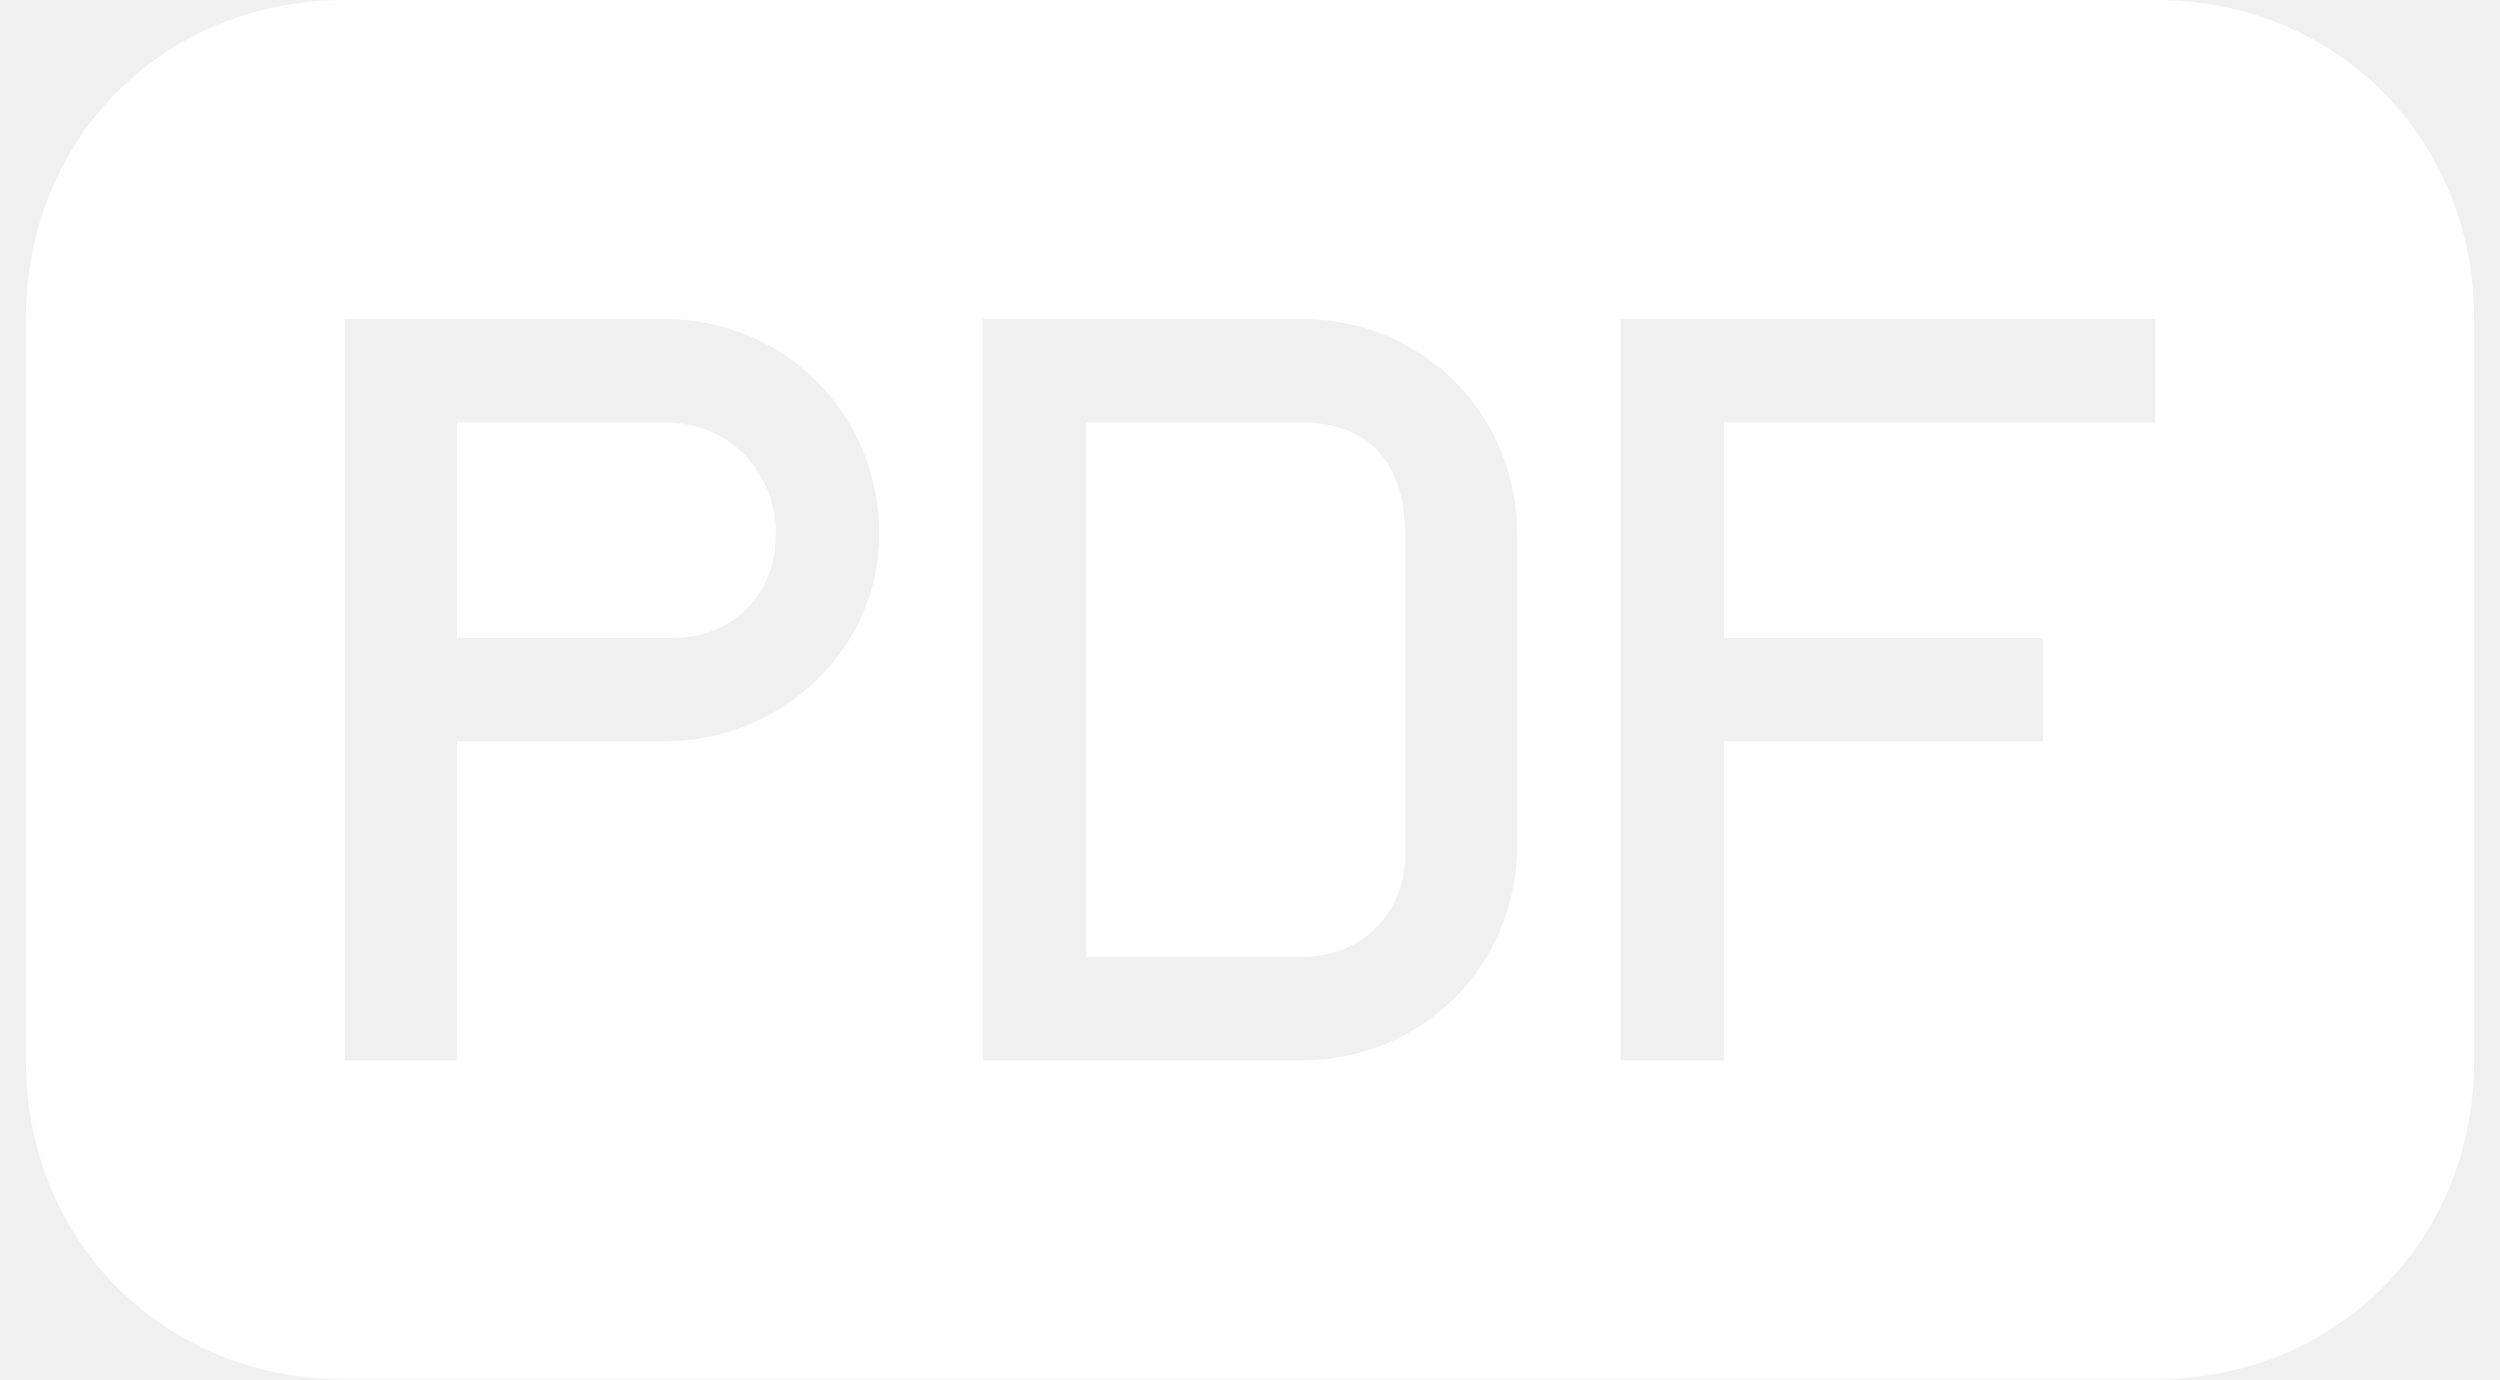
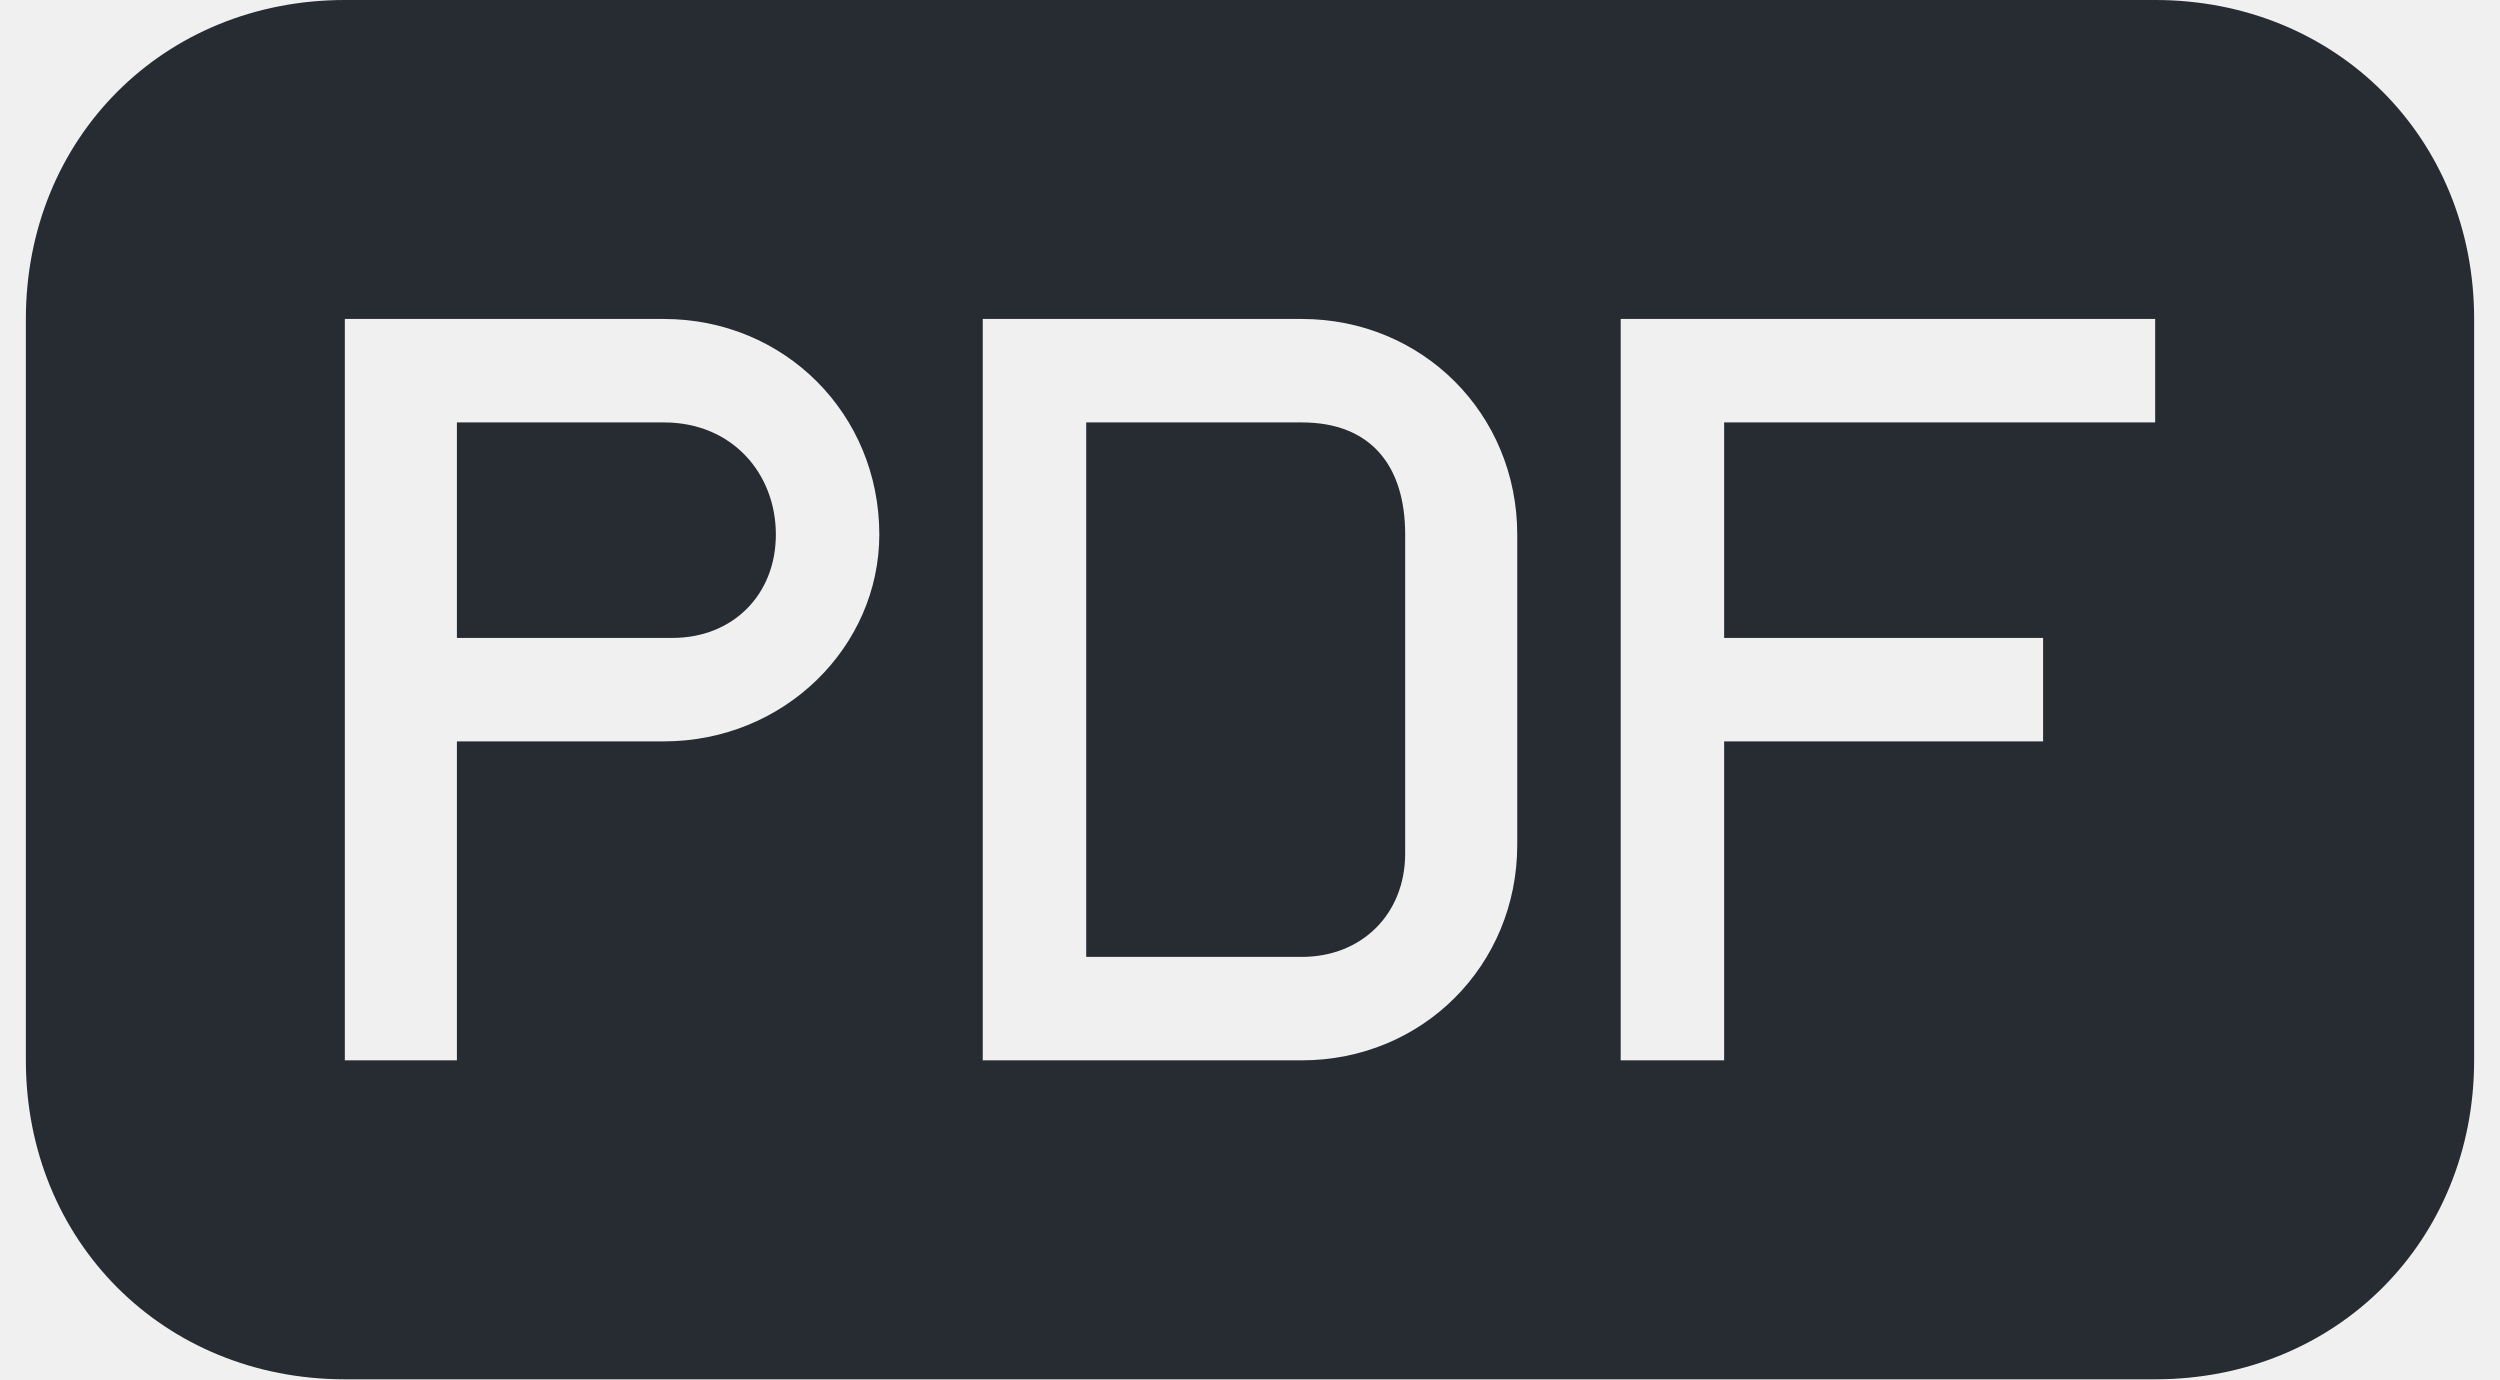
<svg xmlns="http://www.w3.org/2000/svg" version="1.1" id="圖層_1" x="0px" y="0px" viewBox="0 0 29 16" style="enable-background:new 0 0 29 16;" xml:space="preserve">
  <style type="text/css">
- 	.st0{fill:#FFFFFF;}
+ 	.st0{fill:#272C33;}
</style>
  <g>
    <g>
      <path class="st0" d="M7.7,4.9H5.3v2.5h2.5C8.5,7.4,9,6.9,9,6.2S8.5,4.9,7.7,4.9z" />
      <path class="st0" d="M15.1,4.9h-2.5v6.2h2.5c0.7,0,1.2-0.5,1.2-1.2V6.2C16.3,5.4,15.9,4.9,15.1,4.9z" />
-       <path class="st0" d="M25,0H4C1.9,0,0.3,1.6,0.3,3.7v8.6C0.3,14.4,1.9,16,4,16H25c2.1,0,3.7-1.6,3.7-3.7V3.7C28.7,1.6,27.1,0,25,0z     M7.7,8.6H5.3v3.7H4V6.2V3.7h3.7c1.4,0,2.5,1.1,2.5,2.5C10.2,7.5,9.1,8.6,7.7,8.6z M17.6,9.8c0,1.4-1.1,2.5-2.5,2.5h-3.7V3.7h3.7    c1.4,0,2.5,1.1,2.5,2.5V9.8z M25,4.9H20v2.5h3.7v1.2H20v3.7h-1.2V3.7H25V4.9z" />
+       <path class="st0" d="M25,0H4C1.9,0,0.3,1.6,0.3,3.7v8.6C0.3,14.4,1.9,16,4,16h21c2.1,0,3.7-1.6,3.7-3.7V3.7C28.7,1.6,27.1,0,25,0z     M7.7,8.6H5.3v3.7H4V6.2V3.7h3.7c1.4,0,2.5,1.1,2.5,2.5C10.2,7.5,9.1,8.6,7.7,8.6z M17.6,9.8c0,1.4-1.1,2.5-2.5,2.5h-3.7V3.7h3.7    c1.4,0,2.5,1.1,2.5,2.5V9.8z M25,4.9h-5v2.5h3.7v1.2H20v3.7h-1.2V3.7H25V4.9z" />
    </g>
  </g>
</svg>
